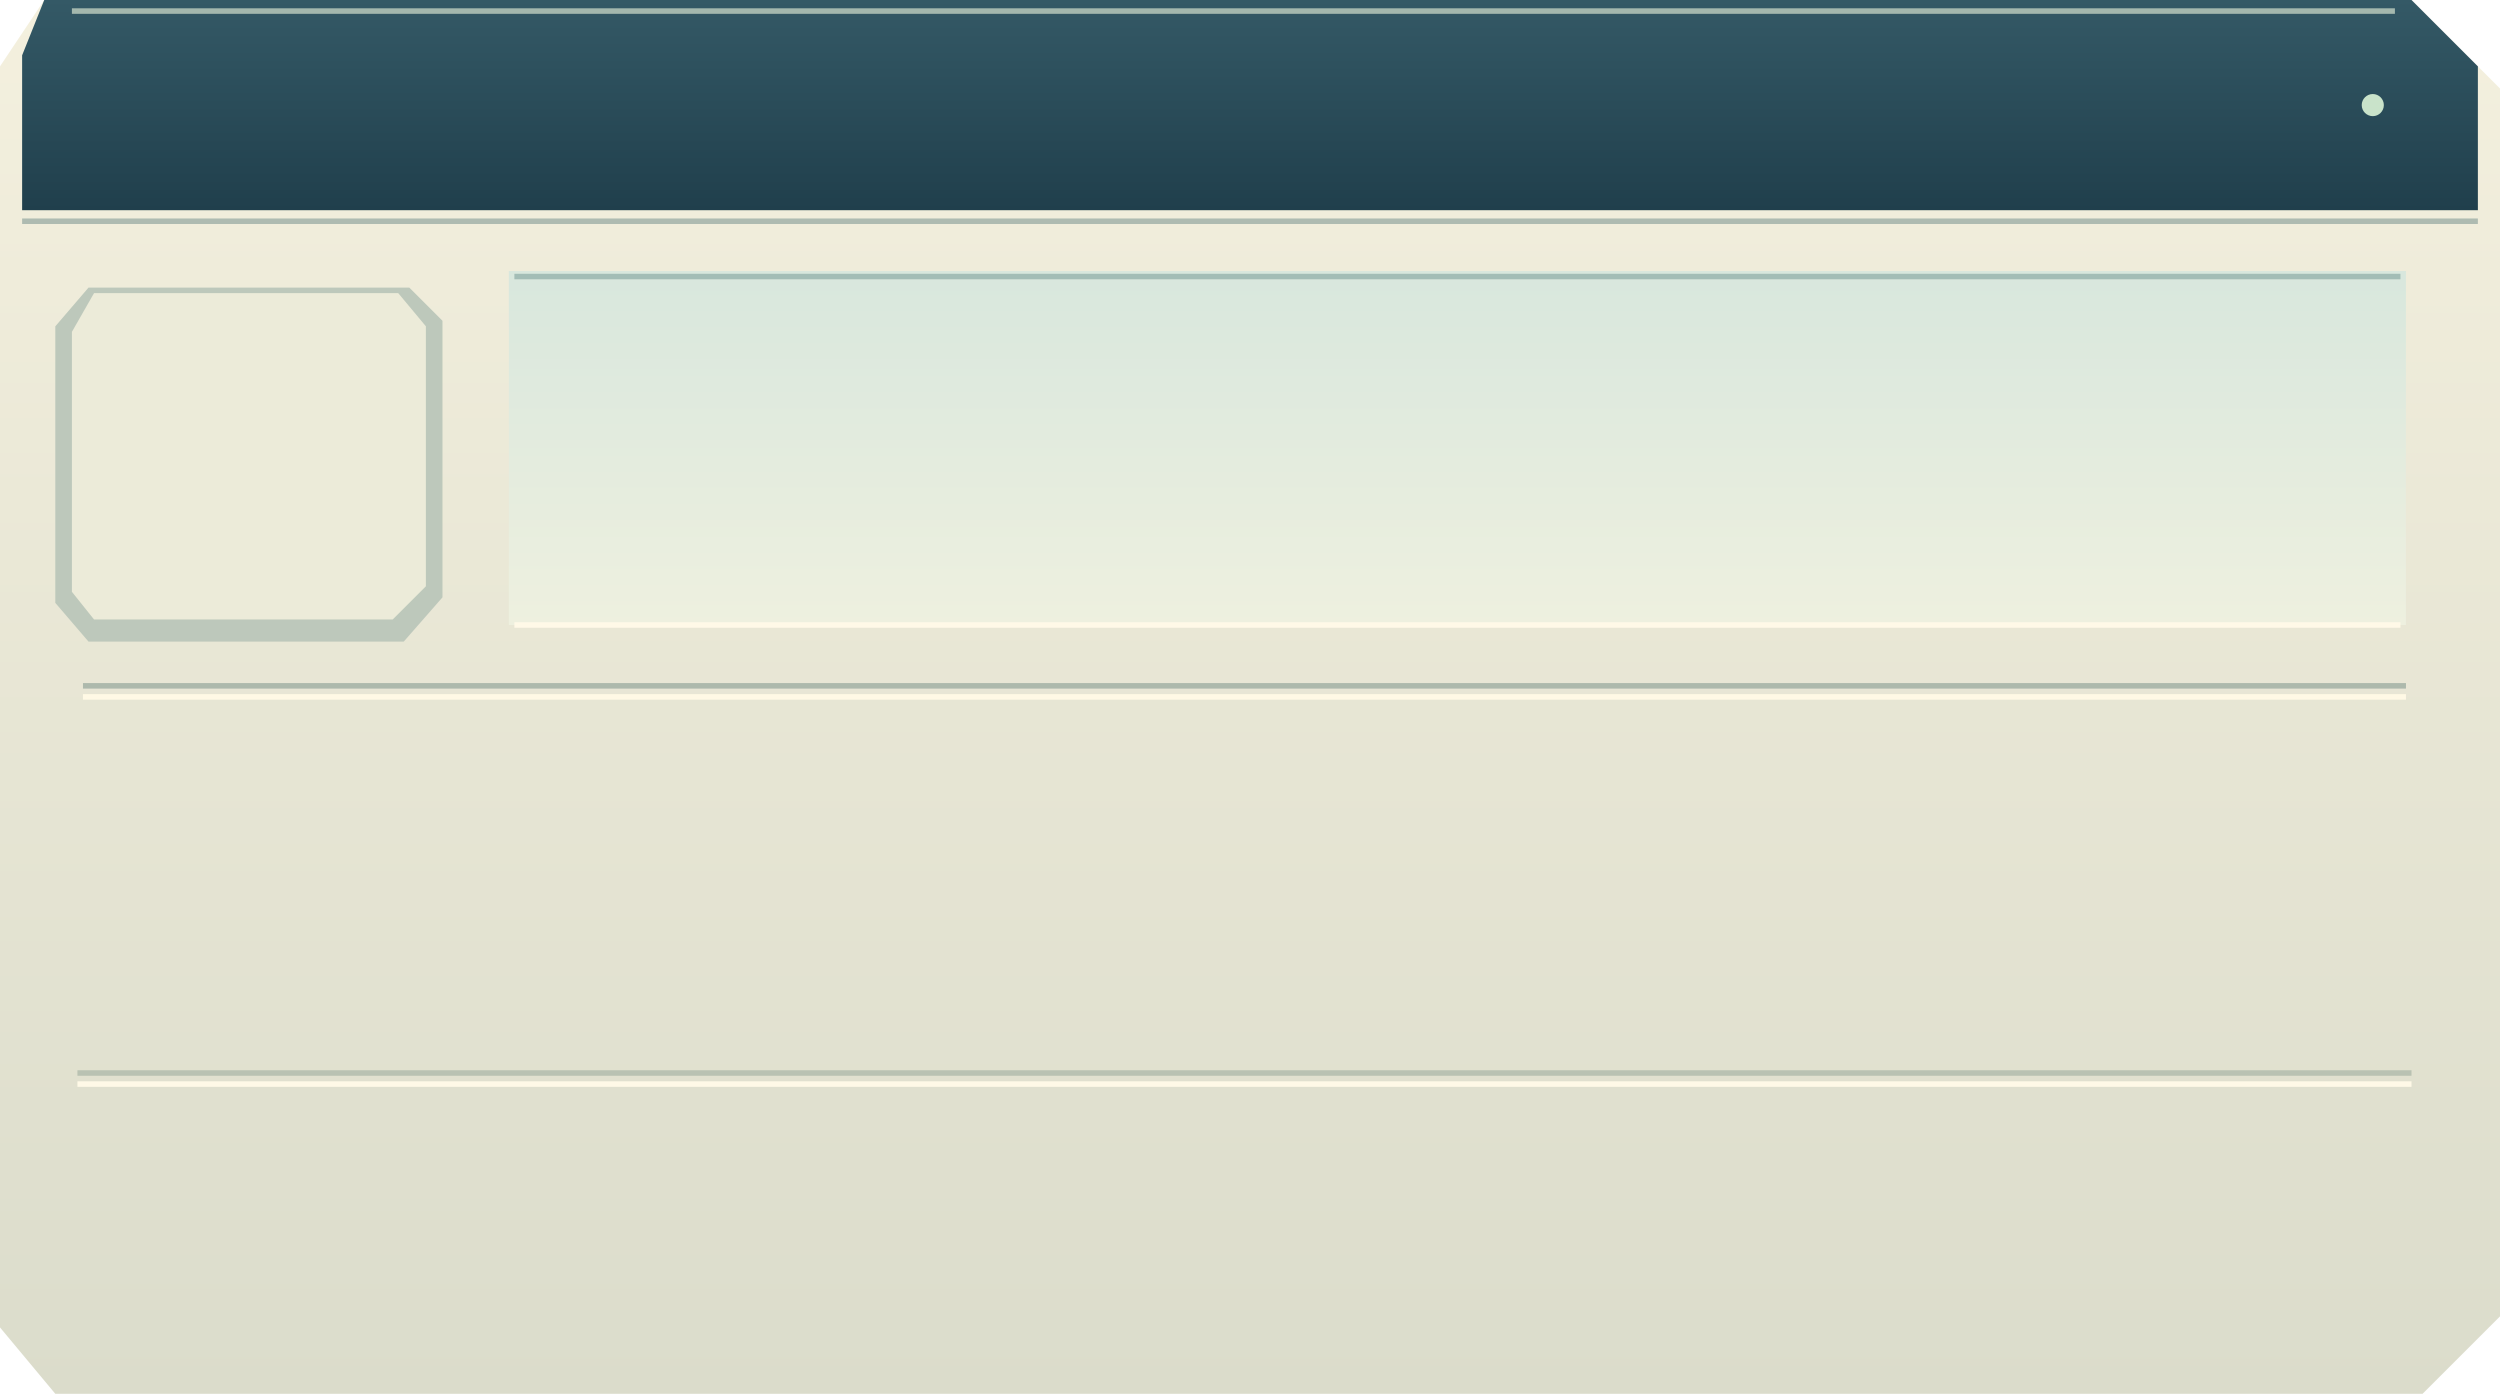
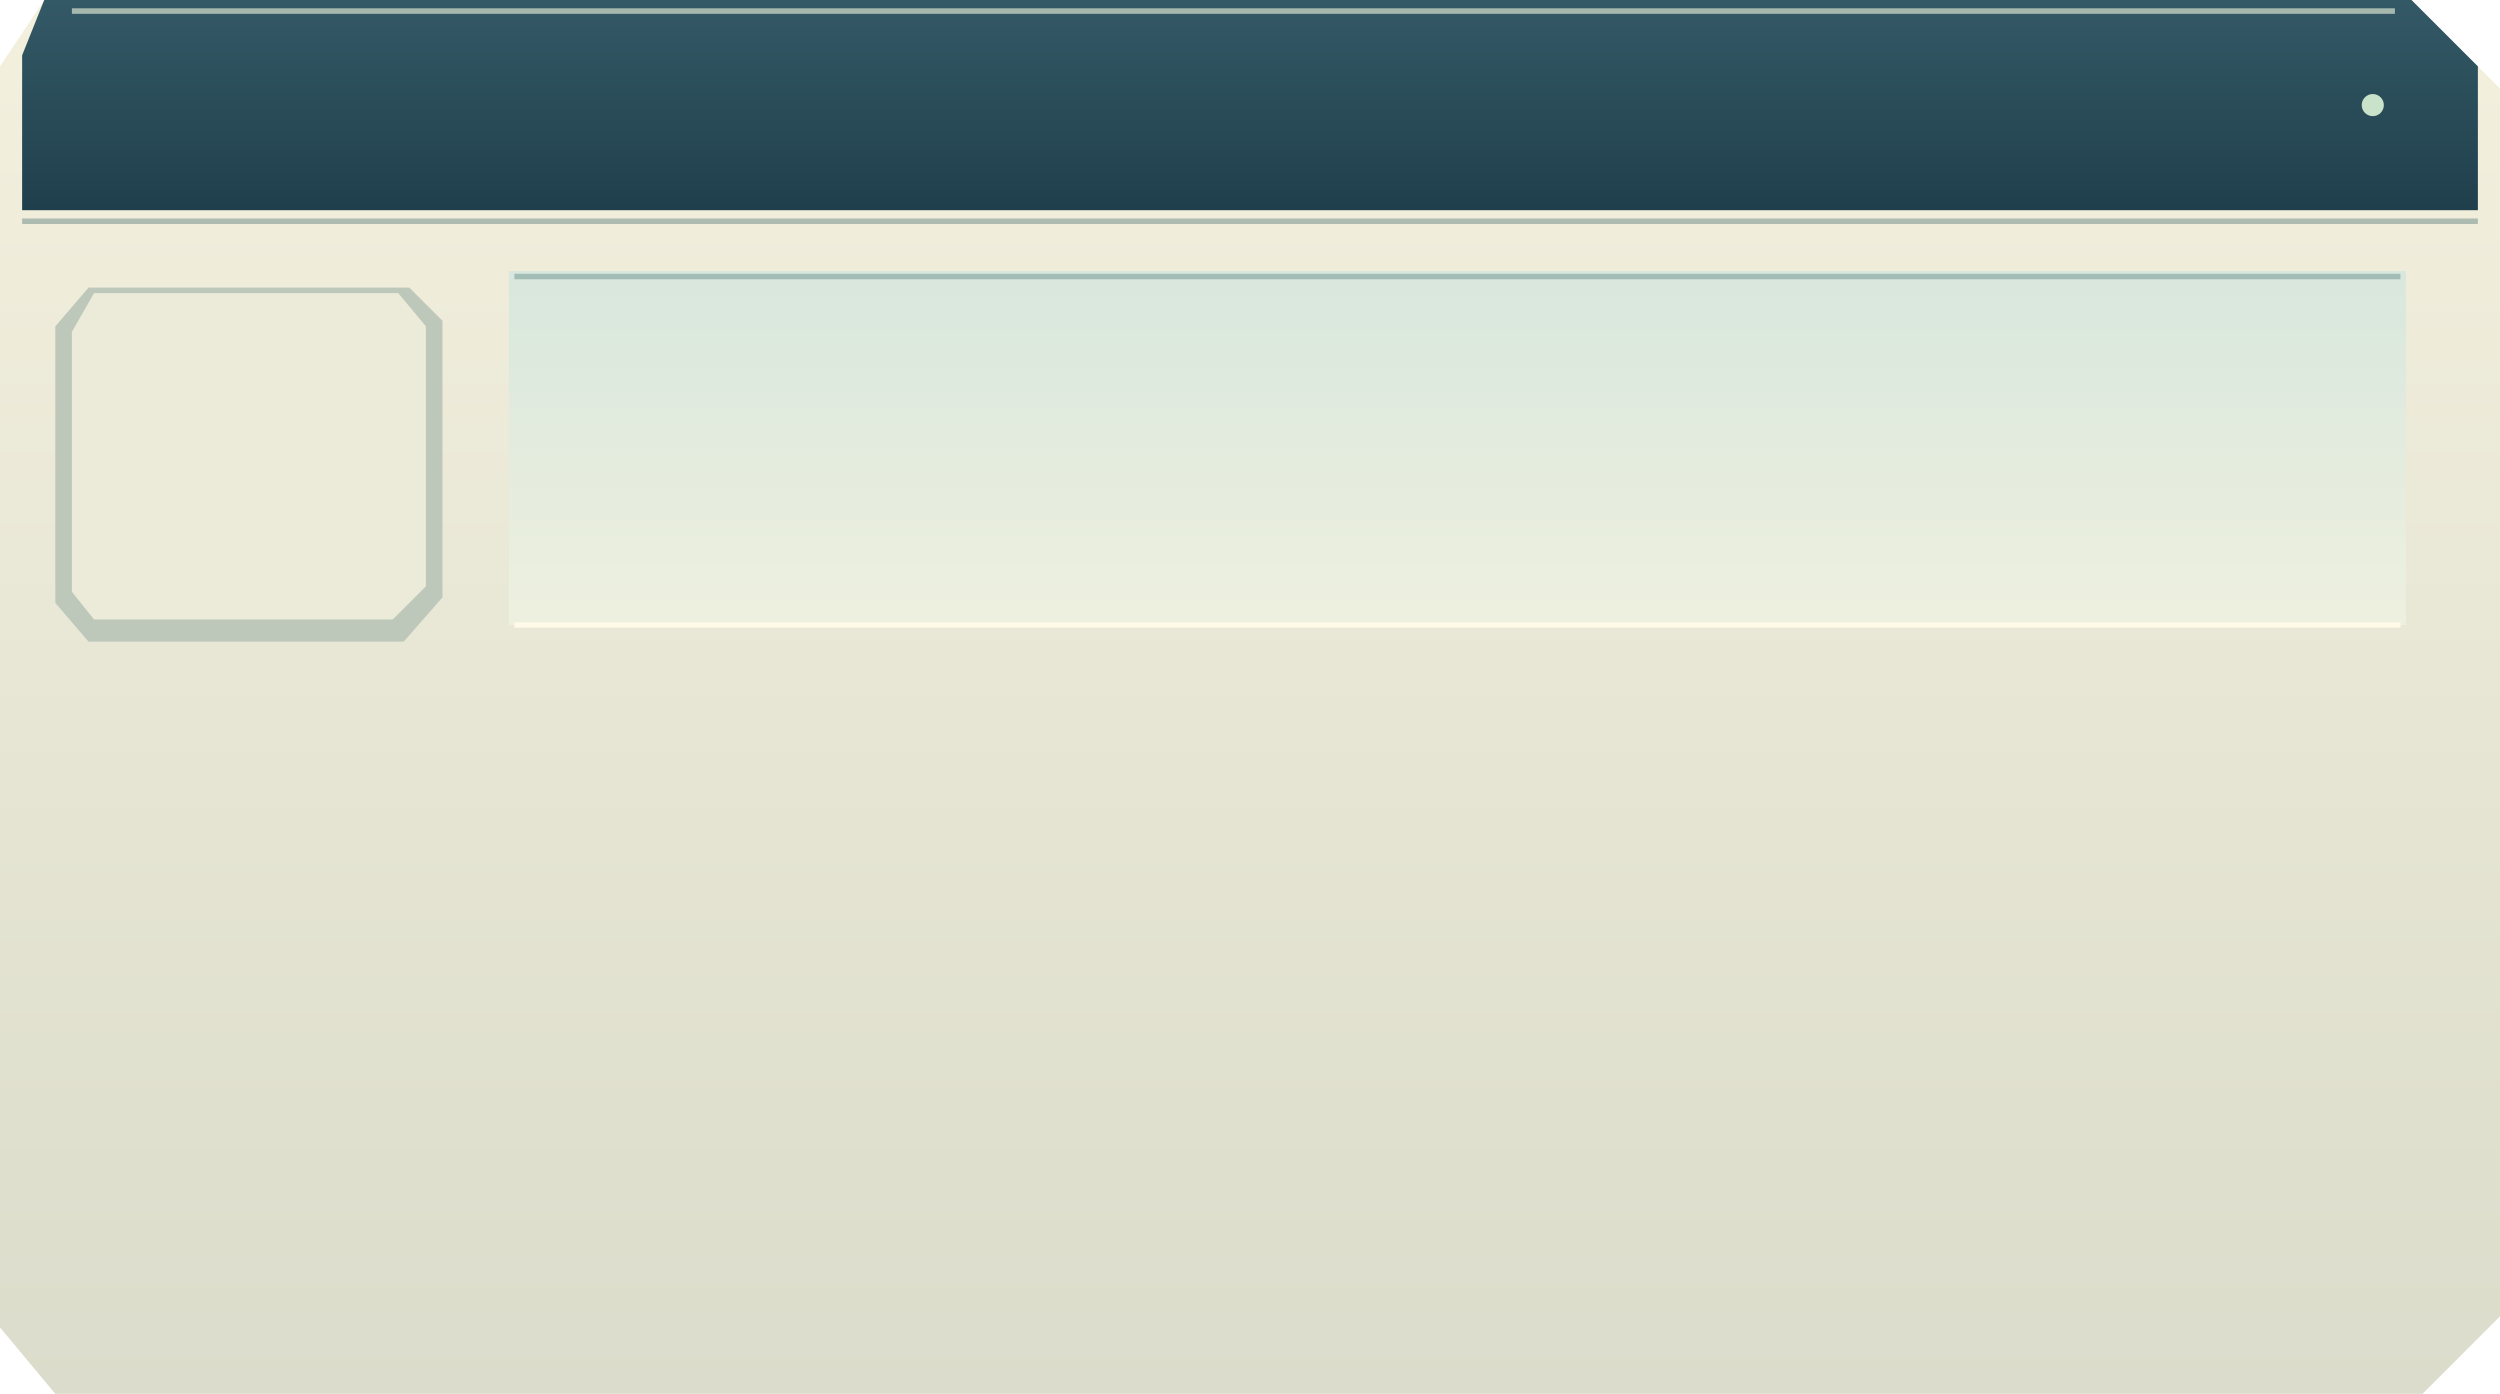
<svg xmlns="http://www.w3.org/2000/svg" width="452" height="252" viewBox="0 0 452 252">
  <defs>
    <linearGradient id="ivory" x2="0" y2="1">
      <stop stop-color="#f4f0de" />
      <stop offset="1" stop-color="#dbdccb" />
    </linearGradient>
    <linearGradient id="beam" x2="0" y2="1">
      <stop stop-color="#345966" />
      <stop offset="1" stop-color="#203f4c" />
    </linearGradient>
    <linearGradient id="glass" x2="0" y2="1">
      <stop stop-color="#d8e7dd" />
      <stop offset="1" stop-color="#eef0df" />
    </linearGradient>
  </defs>
  <path d="M8 0H436L452 16V238L438 252H10L0 240V12Z" fill="url(#ivory)" />
  <path d="M8 0H436L448 12V38H4V10Z" fill="url(#beam)" />
  <path d="M13 2H433" stroke="#a4b8ae" />
  <path d="M4 40H448" stroke="#aebbb1" />
  <path d="M92 49H435V113H92Z" fill="url(#glass)" />
  <path d="M93 50H434" stroke="#789a95" stroke-opacity=".55" />
  <path d="M93 113H434" stroke="#fff9e7" />
-   <path d="M15 124H435" stroke="#adb9ac" />
-   <path d="M15 126H435" stroke="#fff9e5" />
-   <path d="M14 194H436" stroke="#b9c2b2" />
-   <path d="M14 196H436" stroke="#fff9e7" />
  <path d="M16 52H74L80 58V108L73 116H16L10 109V59Z" fill="#bdc8bb" />
  <path d="M17 53H72L77 59V106L71 112H17L13 107V60Z" fill="#ecebd9" />
  <circle cx="429" cy="19" r="2" fill="#c9e3ca" />
</svg>
